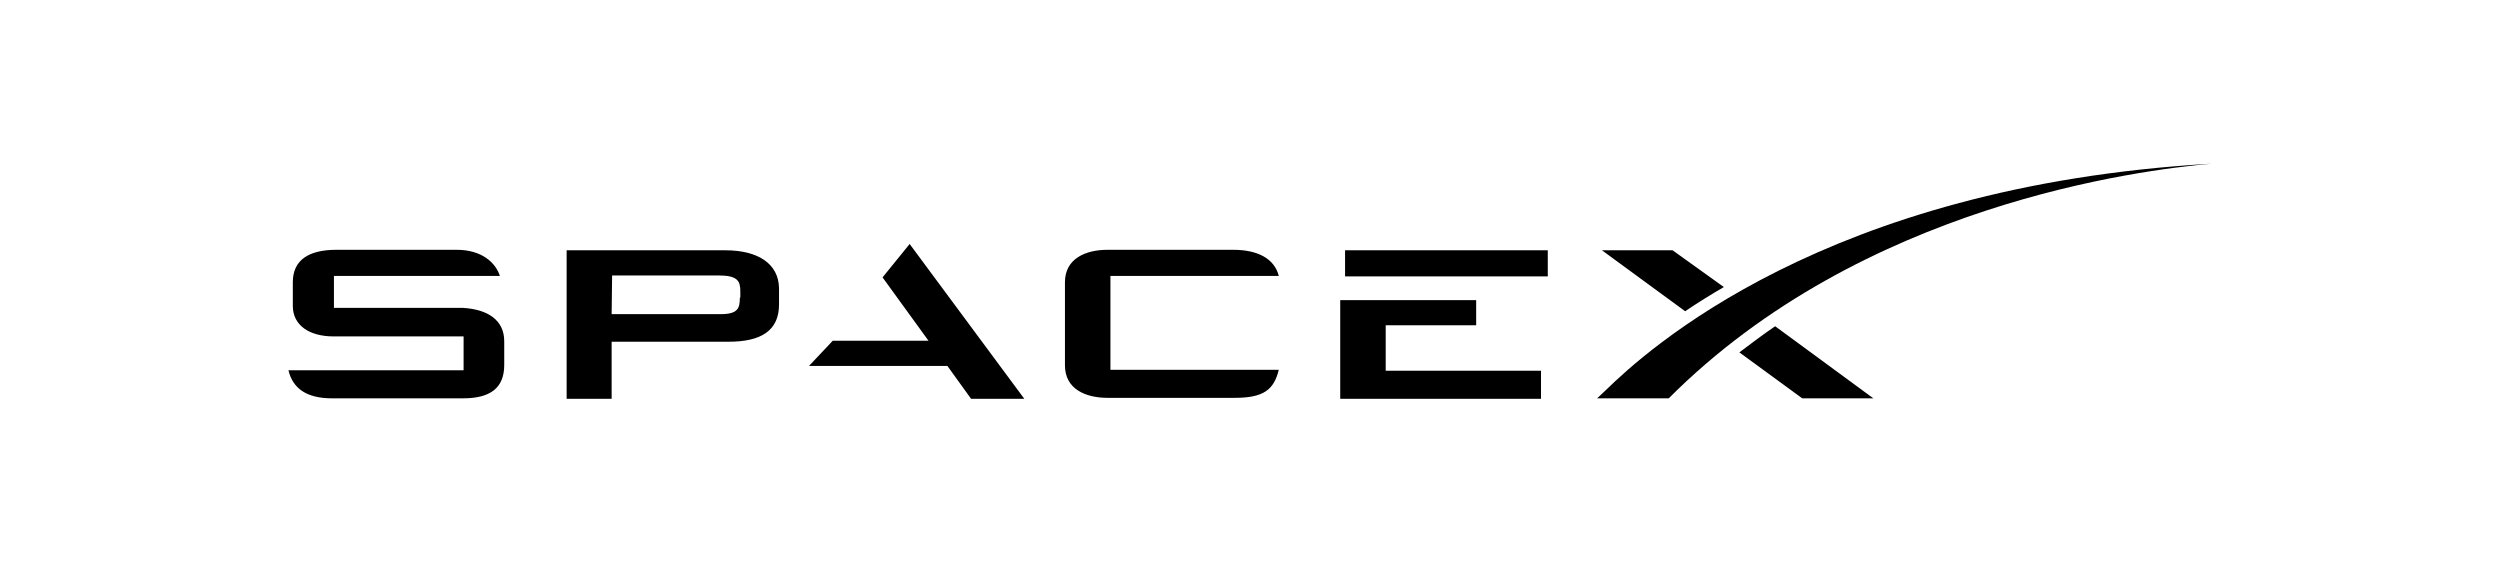
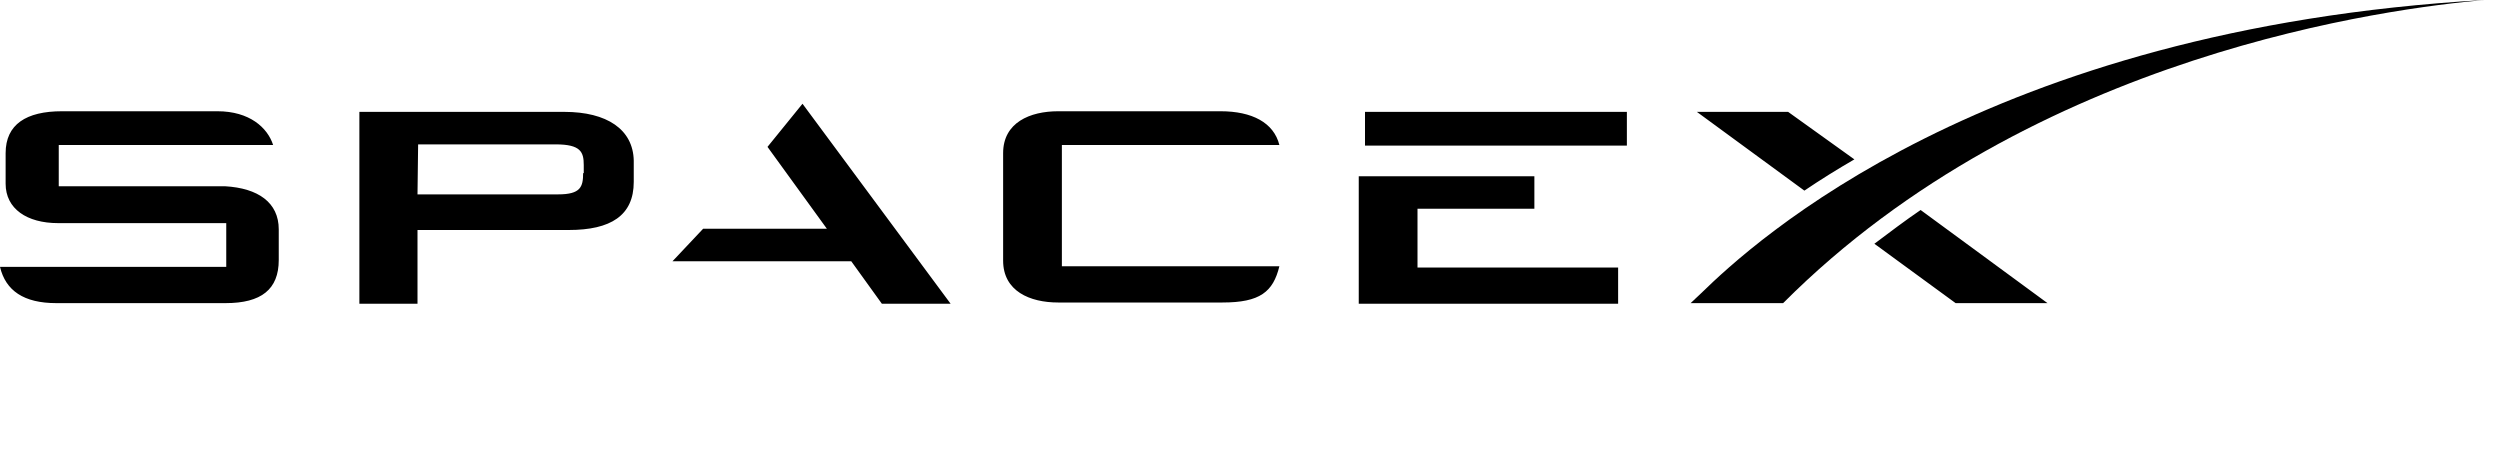
- <svg xmlns="http://www.w3.org/2000/svg" height="45" width="200" fill="black" viewBox="-59.625 -12.15 516.75 72.9">
+ <svg xmlns="http://www.w3.org/2000/svg" height="" width="210" fill="black" viewBox="0 0 400 75">
  <path d="M36 29.8H9.4v-6.6h34.3c-.9-2.8-3.8-5.4-8.9-5.4H9.9c-5.7 0-9 2.1-9 6.7v4.9c0 4 3.4 6.3 8.4 6.3h26.9v7H0c.9 3.8 3.8 5.8 9 5.8h27.1c5.7 0 8.5-2.2 8.5-6.9v-4.9c0-4.3-3.3-6.6-8.6-6.9zm54.3-11.9H57.5v30.7h9.3V36.8H91c6.7 0 10.4-2.3 10.4-7.7v-3.4c-.1-5-4.3-7.8-11.1-7.8zm3 9.8c0 2.2-.4 3.4-4 3.4H66.8l.1-8h22c4 0 4.5 1.2 4.5 3.3v1.3zm39 8.9h-19.8l-4.9 5.2h28.6l4.9 6.8h11l-23.7-32-5.6 6.9zm37.6-13.4h34.8c-.9-3.6-4.4-5.4-9.4-5.4h-26c-4.5 0-8.8 1.8-8.8 6.7v17.2c0 4.9 4.3 6.7 8.8 6.7h26.3c6 0 8.1-1.7 9.1-5.8h-34.8zm75.6 10.2v-5.2h-28.1v20.4h41.5v-5.8h-32.1v-9.4zm-27.1-15.5h41.9v5.4h-41.9zm67.7 0h-14.6l17.2 12.6c2.5-1.7 5.4-3.5 8-5zm21.2 15.7c-2.5 1.7-5 3.6-7.4 5.4l13 9.5h14.7z" />
  <path d="M397.5 0c-80 4.6-117 38.8-125.3 46.9l-1.7 1.6h14.8C325.3 8.4 382.8 1.3 397.5 0z" />
</svg>
